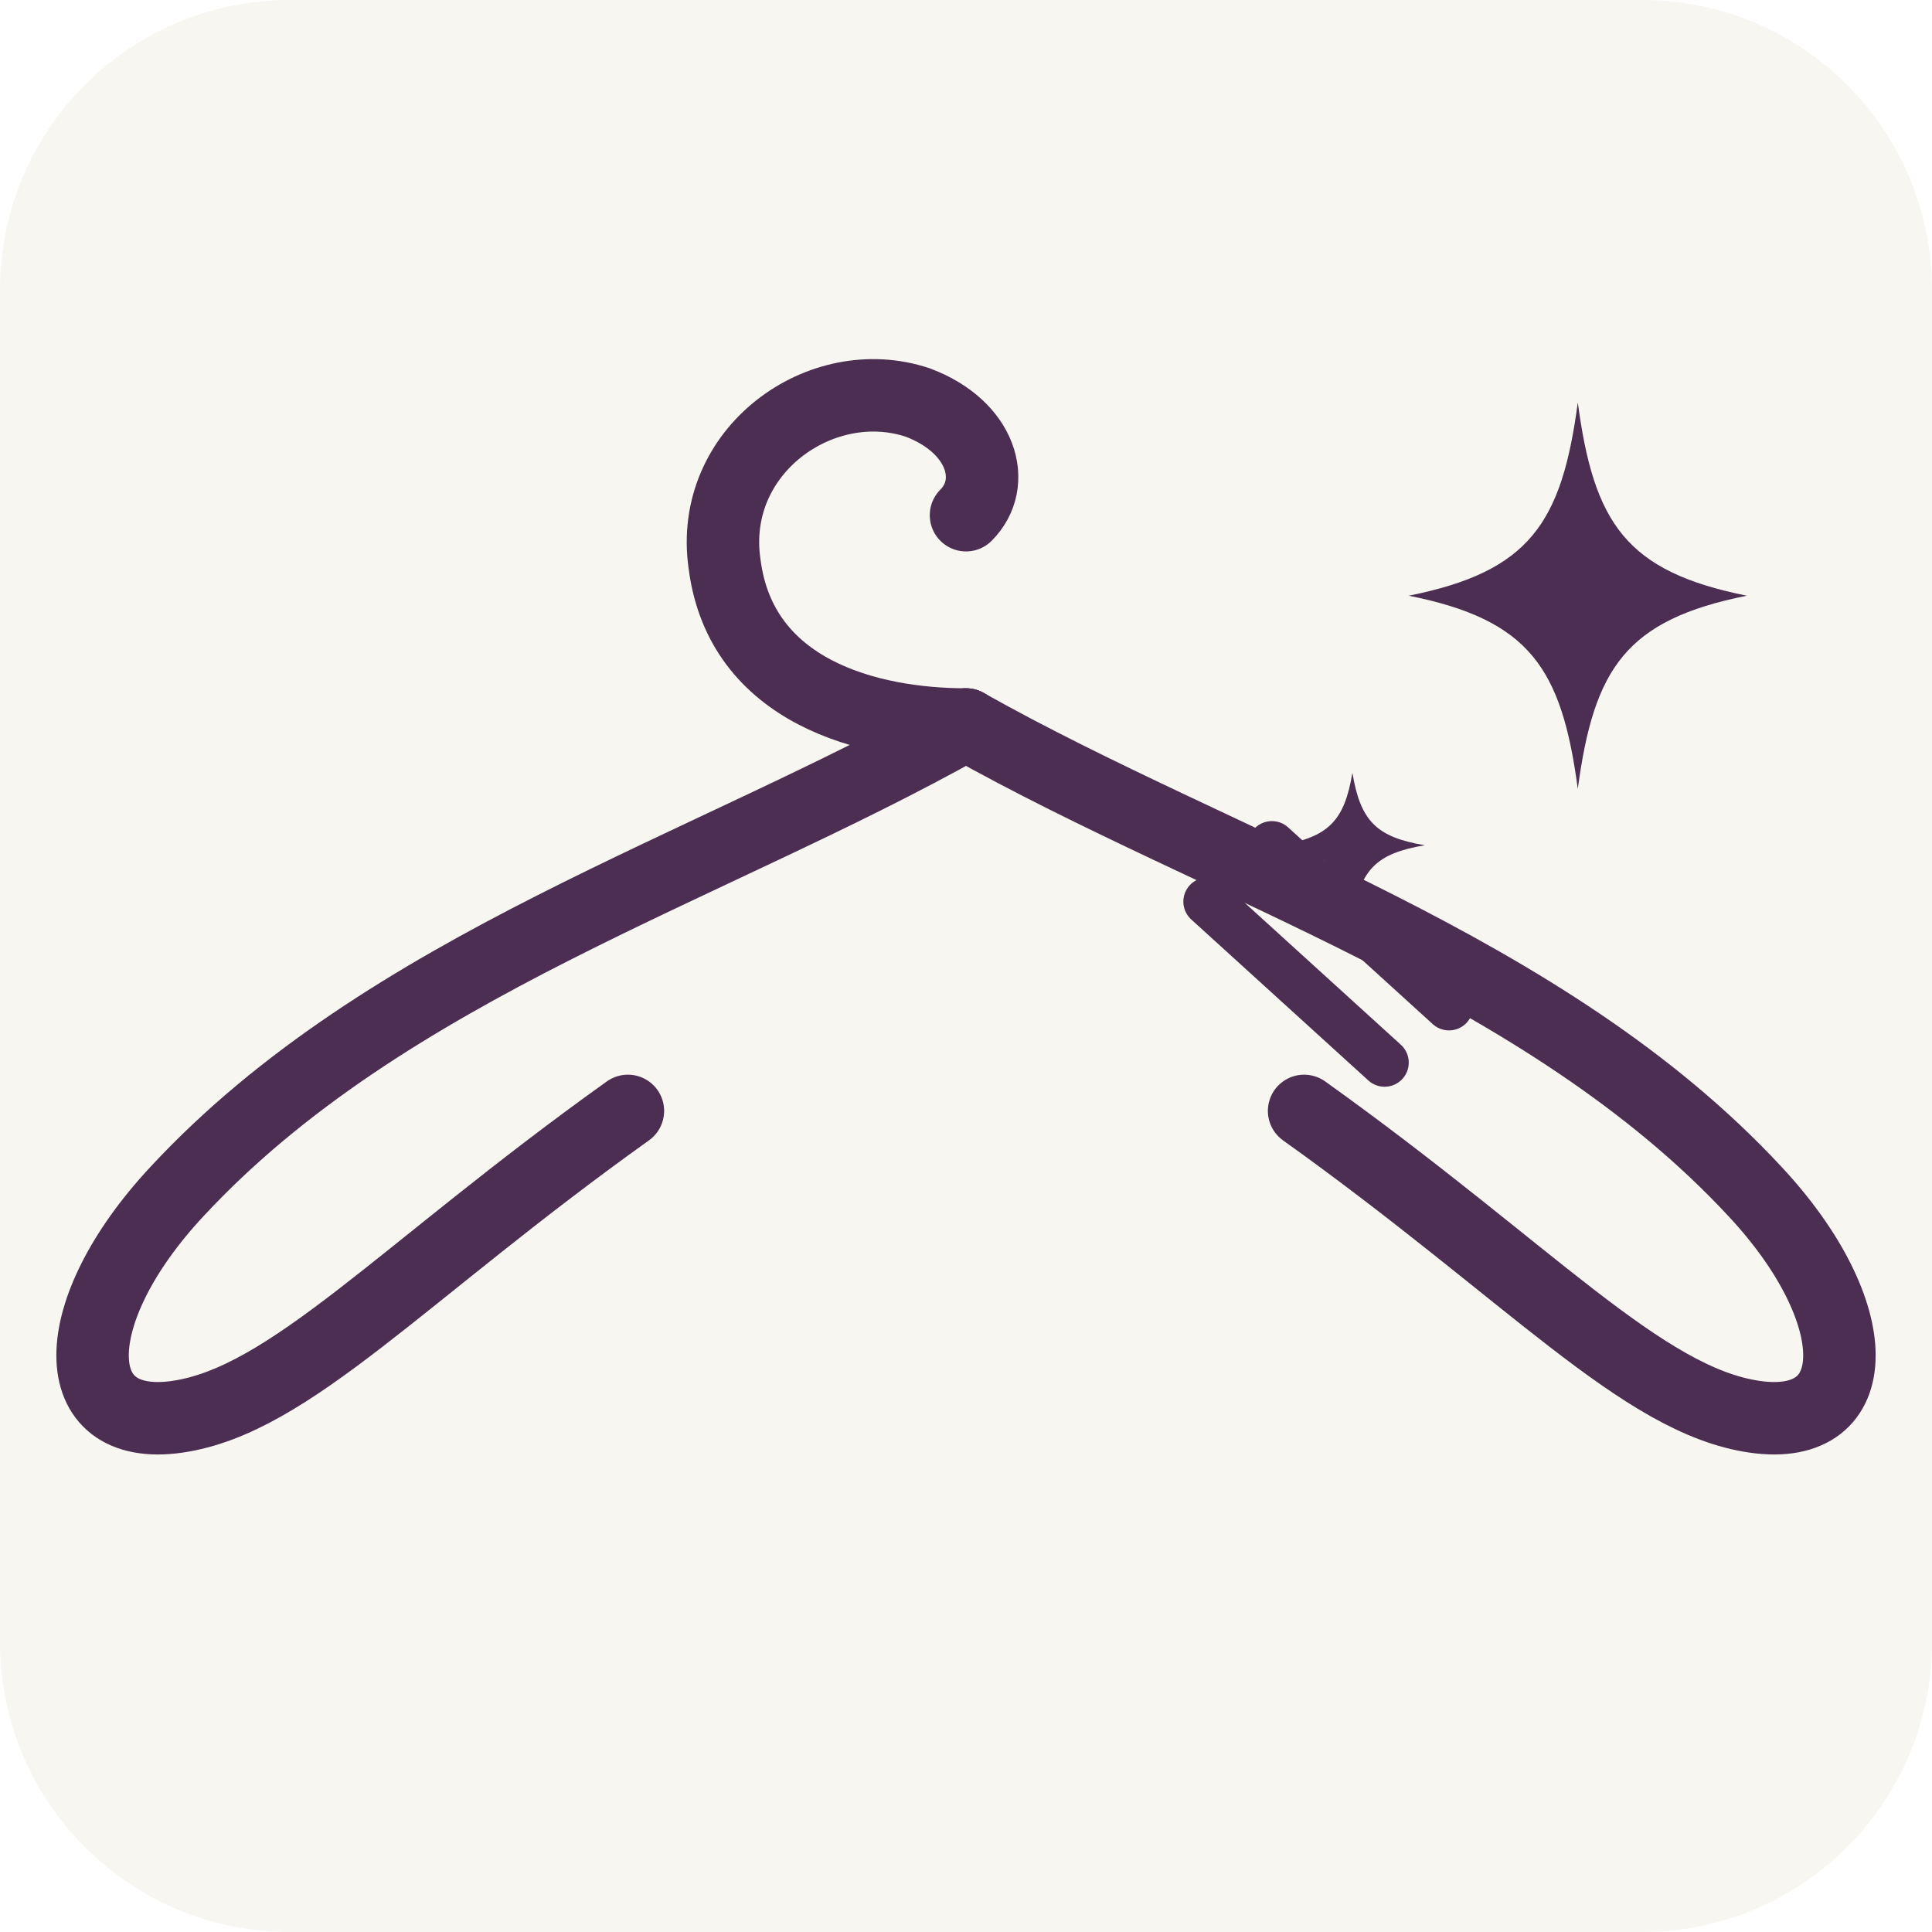
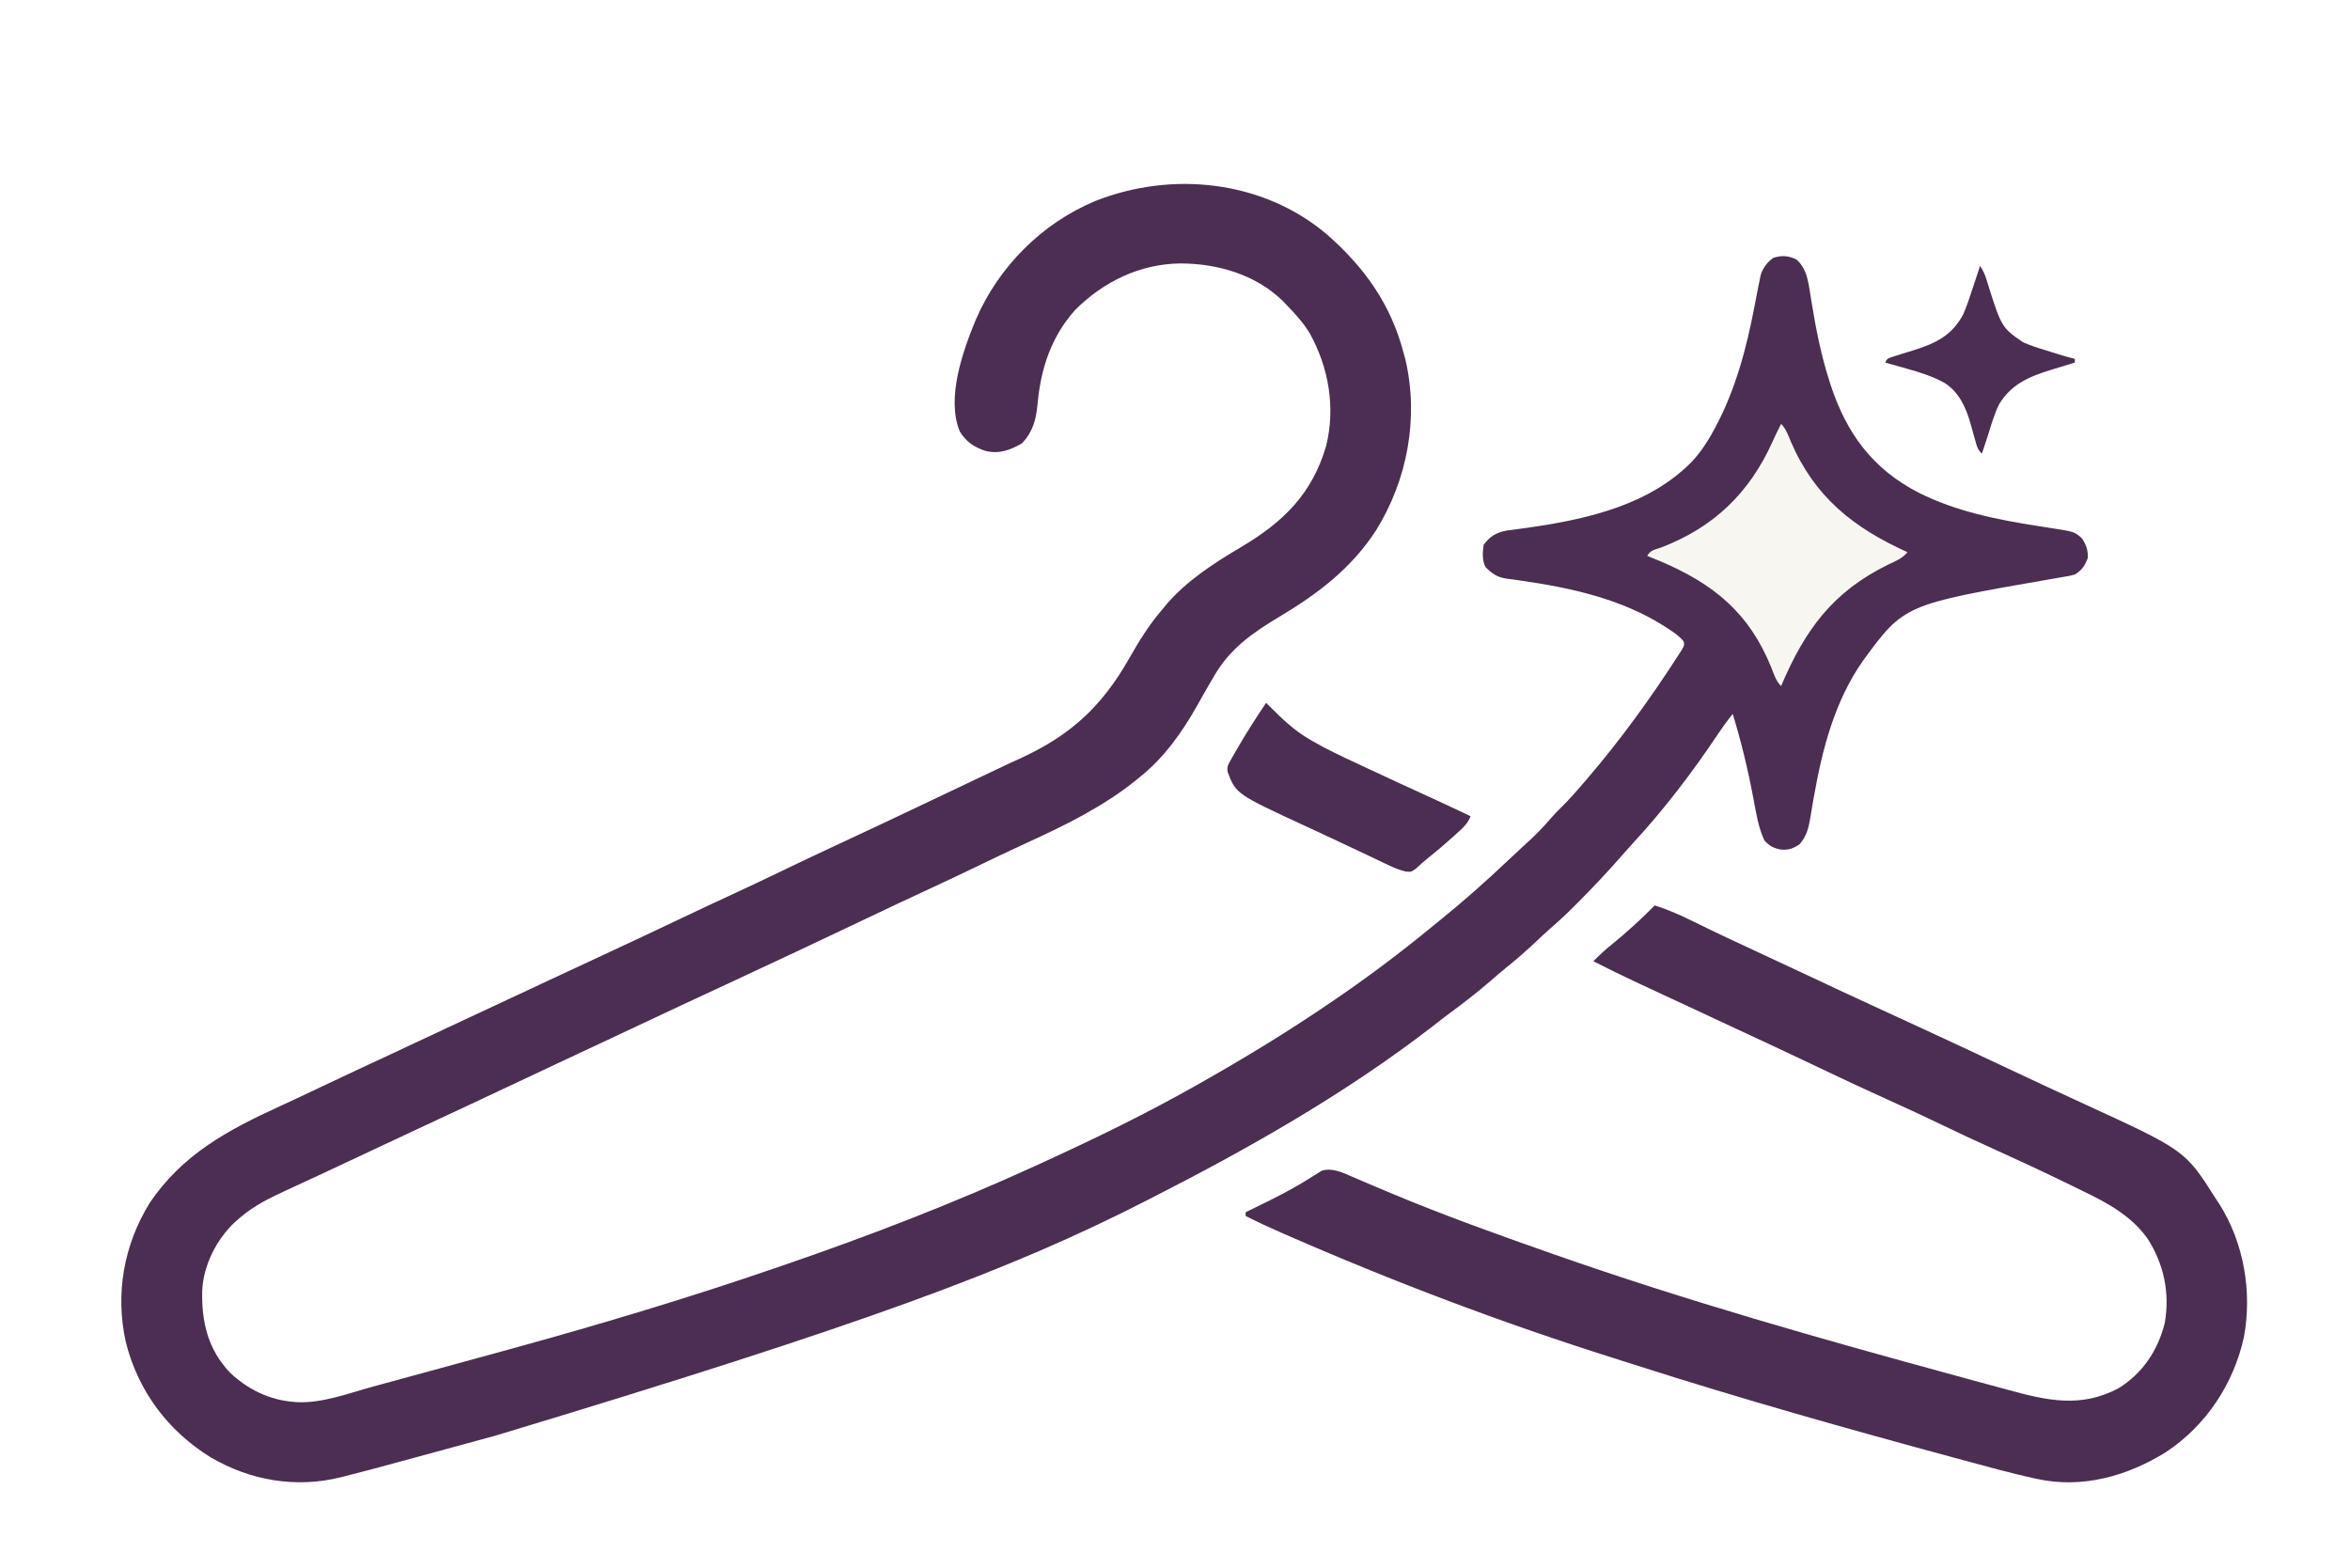
- <svg xmlns="http://www.w3.org/2000/svg" viewBox="0 0 240 240" width="240" height="240">
-   <rect x="0" y="0" width="240" height="240" rx="36" fill="#F8F6F1" />
-   <g fill="none" stroke="#4B2E52" stroke-linecap="round" stroke-linejoin="round">
-     <path d="M120,90 C108,90 92,86 90,70 C88,56 102,46 114,50 C122,53 124,60 120,64" stroke-width="9" />
-     <path d="M120,90 C88,108 48,120 22,148 C8,163 8,178 22,176 C36,174 50,158 78,138" stroke-width="9" />
-     <path d="M120,90 C152,108 192,120 218,148 C232,163 232,178 218,176 C204,174 190,158 162,138" stroke-width="9" />
-     <path d="M150,112 L172,132" stroke-width="6" />
-     <path d="M158,105 L180,125" stroke-width="6" />
-   </g>
-   <path d="M196,50 C198,65 202,71 217,74 C202,77 198,83 196,98 C194,83 190,77 175,74 C190,71 194,65 196,50 Z" fill="#4B2E52" />
-   <path d="M168,96 C169,102 171,104 177,105 C171,106 169,108 168,114 C167,108 165,106 159,105 C165,104 167,102 168,96 Z" fill="#4B2E52" />
+ <svg xmlns="http://www.w3.org/2000/svg" width="1264" height="843" viewBox="0 0 1264 843">
+   <path fill="#4B2E52" d="M713.453 125.855C733.835 143.652 748.166 163.65 755 190l.969 3.543c7.252 31.326 1.026 64.488-15.761 91.582-13.19 20.484-31.495 34.331-52.17 46.656-14.296 8.55-26.572 17.143-34.976 31.781l-1.567 2.666a809 809 0 0 0-7.778 13.612C635.791 393.957 625.786 407.896 613 418l-2.86 2.328c-7.933 6.363-16.279 11.7-25.14 16.672l-1.87 1.056c-11.035 6.174-22.489 11.428-33.97 16.707-7.596 3.494-15.137 7.09-22.66 10.737a1611 1611 0 0 1-26.687 12.625c-11.517 5.319-22.984 10.736-34.438 16.188-25.105 11.945-50.252 23.797-75.477 35.488a9601 9601 0 0 0-21.523 10.011l-1.867.872a9854 9854 0 0 0-32.674 15.337 7824 7824 0 0 1-31.531 14.765 5873 5873 0 0 0-31.428 14.777 4666 4666 0 0 1-35.364 16.557 4906 4906 0 0 0-29.55 13.838 6925 6925 0 0 1-28.877 13.533q-2.815 1.313-5.628 2.628a2039 2039 0 0 1-16.604 7.693C145.578 644.08 136.775 648.249 129 655l-2.441 2.11c-9.994 9.285-17.19 23.316-17.797 37.077-.388 16.81 3.06 31.598 14.988 44.125 9.465 8.914 21.145 14.699 34.25 15.688l1.93.156c13.536.595 27.754-4.855 40.699-8.39l5.693-1.546q7.561-2.053 15.119-4.118 4.707-1.285 9.416-2.568Q251.934 731.788 273 726l2.338-.642c48.64-13.36 96.97-27.916 144.662-44.358l2.083-.716C467.823 664.549 513.012 647.148 557 627l3.504-1.598C588.48 612.609 616.218 599.155 643 584l3.025-1.708C669.918 568.76 693.332 554.502 716 539l2.864-1.954c17.75-12.137 34.769-24.96 51.38-38.606q2.349-1.924 4.71-3.835c12.439-10.093 24.352-20.629 35.974-31.65 2.12-2 4.256-3.984 6.396-5.963l2.151-1.995q2.013-1.866 4.034-3.723c3.908-3.634 7.47-7.442 10.944-11.491 1.76-2.028 3.616-3.918 5.547-5.783 3.88-3.835 7.465-7.847 11-12l2.496-2.902C871.621 397.942 887.94 375.43 903 352l1.731-2.69c1.269-2.31 1.269-2.31.867-4.326-2.302-2.858-5.115-4.753-8.16-6.734l-2.026-1.322c-23.436-14.914-50.651-20.832-77.846-24.725l-2.489-.368q-2.233-.322-4.473-.584c-5.336-.755-7.865-2.58-11.604-6.251-1.86-3.72-1.574-7.95-1-12 3.32-4.426 6.732-6.57 12.118-7.59l3.683-.488 4.116-.57 2.173-.296C849.5 280 882.045 273.196 905 253l2.27-1.984C913.55 245.153 917.94 238.53 922 231l.98-1.81c10.667-20.157 16.496-42.245 20.73-64.526q.642-3.333 1.29-6.664l.688-3.563.726-3.476.631-3.108c1.314-3.927 3.41-6.734 6.768-9.166 4.628-1.454 8.076-1.221 12.437.875 5.063 4.488 6.12 10.306 7.145 16.786l.697 4.24.355 2.215c2.317 14.328 5.108 28.355 9.553 42.197l.702 2.189c8.578 26.049 22.573 45.029 47.18 57.751 20.472 10.244 42.292 14.539 64.73 18.056l2.298.362q2.127.333 4.257.654c12.725 1.974 12.725 1.974 16.77 5.676 2.316 3.719 3.063 5.94 3.063 10.312-1.557 4.261-3.165 6.63-7 9-2.8.738-2.8.738-6.312 1.313q-2.148.375-4.293.753l-2.518.434c-78.663 13.656-78.663 13.656-100.877 43.938-15.038 21.443-21.781 47.178-26.277 72.675l-.652 3.681q-.621 3.57-1.196 7.146c-1.02 5.958-1.877 10.435-5.875 15.06-3.42 2.41-5.951 3.247-10.062 2.938-3.919-.718-6.226-1.916-8.938-4.938-3.236-7.053-4.405-14.563-5.82-22.139-2.915-15.555-6.552-30.714-11.18-45.861-2.97 3.563-5.583 7.28-8.16 11.128-13.736 20.496-28.875 40.381-45.649 58.5a257 257 0 0 0-5.629 6.31c-7.638 8.747-15.552 17.15-23.75 25.375l-2.266 2.28a236 236 0 0 1-12.65 11.756c-2.98 2.594-5.835 5.316-8.708 8.026a262 262 0 0 1-15.364 13.328c-2.637 2.145-5.202 4.35-7.762 6.584-7.452 6.496-15.225 12.441-23.176 18.308-2.808 2.092-5.563 4.25-8.323 6.405-46.441 35.906-98.381 65.425-150.563 92l-3.376 1.73C543.297 683.232 465.44 712.127 267 772l-4.348 1.19a24265 24265 0 0 1-30.46 8.305q-3.428.932-6.855 1.866c-27.398 7.458-27.398 7.458-39.954 10.631l-2.332.595c-23.924 5.946-48.603 1.657-69.738-10.774-22.921-14.106-39.104-35.727-45.625-61.938-5.803-26.014-1.116-52.21 12.75-74.75 17.703-26.358 42.302-39.42 70.476-52.32 7.287-3.344 14.531-6.778 21.777-10.21a4619 4619 0 0 1 37.793-17.712c9.19-4.257 18.355-8.564 27.516-12.883a5677 5677 0 0 1 34.523-16.137 6382 6382 0 0 0 28.525-13.324q13.77-6.464 27.577-12.851c11.981-5.547 23.913-11.195 35.84-16.858a3261 3261 0 0 1 31.223-14.642A1645 1645 0 0 0 422.5 467.5c8.902-4.309 17.835-8.54 26.813-12.687 16.765-7.749 33.446-15.674 50.128-23.598l7.823-3.714 2.658-1.262 5.304-2.517q6.48-3.076 12.957-6.162c13.589-6.475 13.589-6.475 20.368-9.556 27.27-12.447 44.09-27.97 58.886-54.004 5.276-9.282 10.596-17.9 17.563-26l2-2.45c10.942-12.993 25.992-22.714 40.523-31.296 22.626-13.366 38.181-28.515 45.75-54.317 5.16-20.86 1.415-42.498-9.023-61.062-3.468-5.534-7.69-10.222-12.25-14.875l-1.98-2.09c-14.681-14.34-35.308-20.222-55.306-20.222-21.707.311-41.19 9.807-56.46 25.054-12.92 14.513-18.465 31.583-20.192 50.633-.76 8.295-2.49 14.86-8.375 21.063-6.31 3.669-12.322 5.911-19.69 4.058-6.091-2.022-10.476-4.926-13.81-10.559-7.27-17.985 1.649-42.885 8.59-59.82 12.295-28.568 35.537-51.98 64.31-63.988 41.169-16.284 89.891-11.265 124.366 17.726" id="svg-layer-1" />
+   <path fill="#4B2E52" d="M890 487c7.49 2.274 14.3 5.416 21.313 8.875a5374 5374 0 0 0 7.265 3.535l1.87.91c6.336 3.074 12.721 6.04 19.115 8.993q14.712 6.8 29.37 13.716a4886 4886 0 0 0 43.153 20.09q10.46 4.811 20.914 9.631l2.52 1.161a4985 4985 0 0 1 39.395 18.396 4338 4338 0 0 0 26.335 12.318l3.39 1.574a4095 4095 0 0 0 16.207 7.486c54.53 25.038 54.53 25.038 71.153 51.315l1.547 2.32c13.37 20.881 17.934 47.603 13.376 71.909-5.524 25.112-20.42 47.584-41.923 61.771-20.586 12.874-45.007 19.747-69.164 14.469l-2.438-.525c-12.126-2.688-24.104-5.997-36.09-9.244q-3.233-.876-6.467-1.749c-57.564-15.55-114.876-31.733-171.662-49.935-3.75-1.198-7.503-2.385-11.258-3.57-59.834-18.89-118.692-41.17-176.171-66.321l-1.99-.87c-6.673-2.926-13.28-5.919-19.76-9.255v-2l1.902-.927q4.46-2.184 8.91-4.385l3.283-1.62c7.825-3.908 15.397-8.11 22.75-12.852l2.159-1.33 1.838-1.18c5.585-1.827 11.235.903 16.346 3.146l2.067.88q2.215.943 4.425 1.895c4.028 1.732 8.07 3.43 12.113 5.127l2.548 1.07C776.48 653.587 805.224 663.924 834 674l2.656.932c70.593 24.743 142.519 45.127 214.662 64.78l9.307 2.54q7.364 2.008 14.732 4.003 2.726.738 5.45 1.482c20.673 5.635 38.707 9.585 58.787-1.12 12.96-8.122 20.973-20.157 24.75-34.906 2.862-16.183-.382-31.854-9.344-45.711-9.154-12.563-21.771-19.157-35.473-25.778-2.804-1.356-5.6-2.725-8.398-4.093-13.203-6.43-26.5-12.612-39.883-18.652-8.97-4.05-17.891-8.178-26.746-12.477-9.287-4.507-18.653-8.82-28.062-13.062-12.655-5.709-25.22-11.587-37.75-17.563l-2.583-1.231-2.568-1.225c-13.009-6.203-26.062-12.3-39.144-18.348-7.345-3.401-14.676-6.83-22.009-10.256l-5.635-2.633a6261 6261 0 0 0-11.792-5.49l-8.029-3.733q-2.777-1.29-5.556-2.578c-8.2-3.816-16.302-7.798-24.372-11.881 3.227-3.262 6.467-6.273 10.063-9.125 8.052-6.516 15.653-13.511 22.937-20.875" id="svg-layer-2" />
+   <path fill="#F8F6F1" d="M958 228c2.671 2.671 3.704 5.816 5.125 9.25 12.8 29.913 33.661 46.595 62.875 59.75-2.748 3.356-6.48 4.82-10.312 6.625C985.706 318.281 970.84 338.769 958 369c-2.822-2.822-3.82-6.284-5.25-9.937-11.915-29.47-30.94-44.95-59.688-57.2A313 313 0 0 0 886 299c1.58-3.16 4.307-3.371 7.563-4.562 28.283-10.853 47.515-29.399 59.894-57.028 1.439-3.18 2.961-6.3 4.543-9.41" id="svg-layer-3" />
+   <path fill="#4B2E52" d="m681 378 2.195 2.203c6.448 6.43 12.67 12.416 20.535 17.07l1.95 1.16c8 4.665 16.366 8.545 24.758 12.442l5.053 2.37a3261 3261 0 0 0 33.372 15.407C776.276 432.03 783.64 435.51 791 439c-1.6 4.182-4.689 6.768-7.937 9.688l-1.75 1.593a291 291 0 0 1-13.946 11.801c-1.987 1.61-3.823 3.288-5.68 5.043C759 469 759 469 756.205 468.78c-3.312-.806-6.08-1.915-9.157-3.378l-3.516-1.655-3.781-1.81-3.953-1.871q-3.124-1.477-6.246-2.961a1828 1828 0 0 0-15.598-7.312l-6.76-3.148q-2.157-1.004-4.317-2.001c-38.103-17.623-38.103-17.623-42.607-29.587-.335-2.564.169-3.554 1.434-5.787l1.208-2.161 1.339-2.296 1.351-2.375c4.811-8.351 10.06-16.418 15.399-24.438M1065 143c1.792 2.688 2.591 4.51 3.516 7.535 8.004 25.518 8.004 25.518 19.484 33.465 3.983 1.82 8.06 3.116 12.25 4.375l3.258 1.035c4.14 1.306 8.27 2.576 12.492 3.59v2l-1.86.563c-2.842.866-5.678 1.745-8.515 2.625l-2.926.884c-11.543 3.603-21.002 7.691-27.441 18.362-2.74 5.59-4.414 11.635-6.258 17.566q-.898 2.721-1.812 5.438L1066 244c-2.335-2.335-2.654-3.754-3.516-6.91l-.855-3.002a887 887 0 0 1-1.711-6.219c-2.493-8.67-6.073-16.826-13.918-21.869-6.591-3.646-13.26-5.732-20.5-7.75l-3.36-.957q-4.066-1.157-8.14-2.293c1-2 1-2 3.158-2.866l2.838-.868 3.135-.993q3.252-1.005 6.508-2c11.782-3.745 20.407-8.016 26.361-19.273 1.906-4.467 3.456-9.002 4.938-13.625l1.205-3.621q1.45-4.37 2.857-8.754" id="svg-layer-4" />
</svg>
